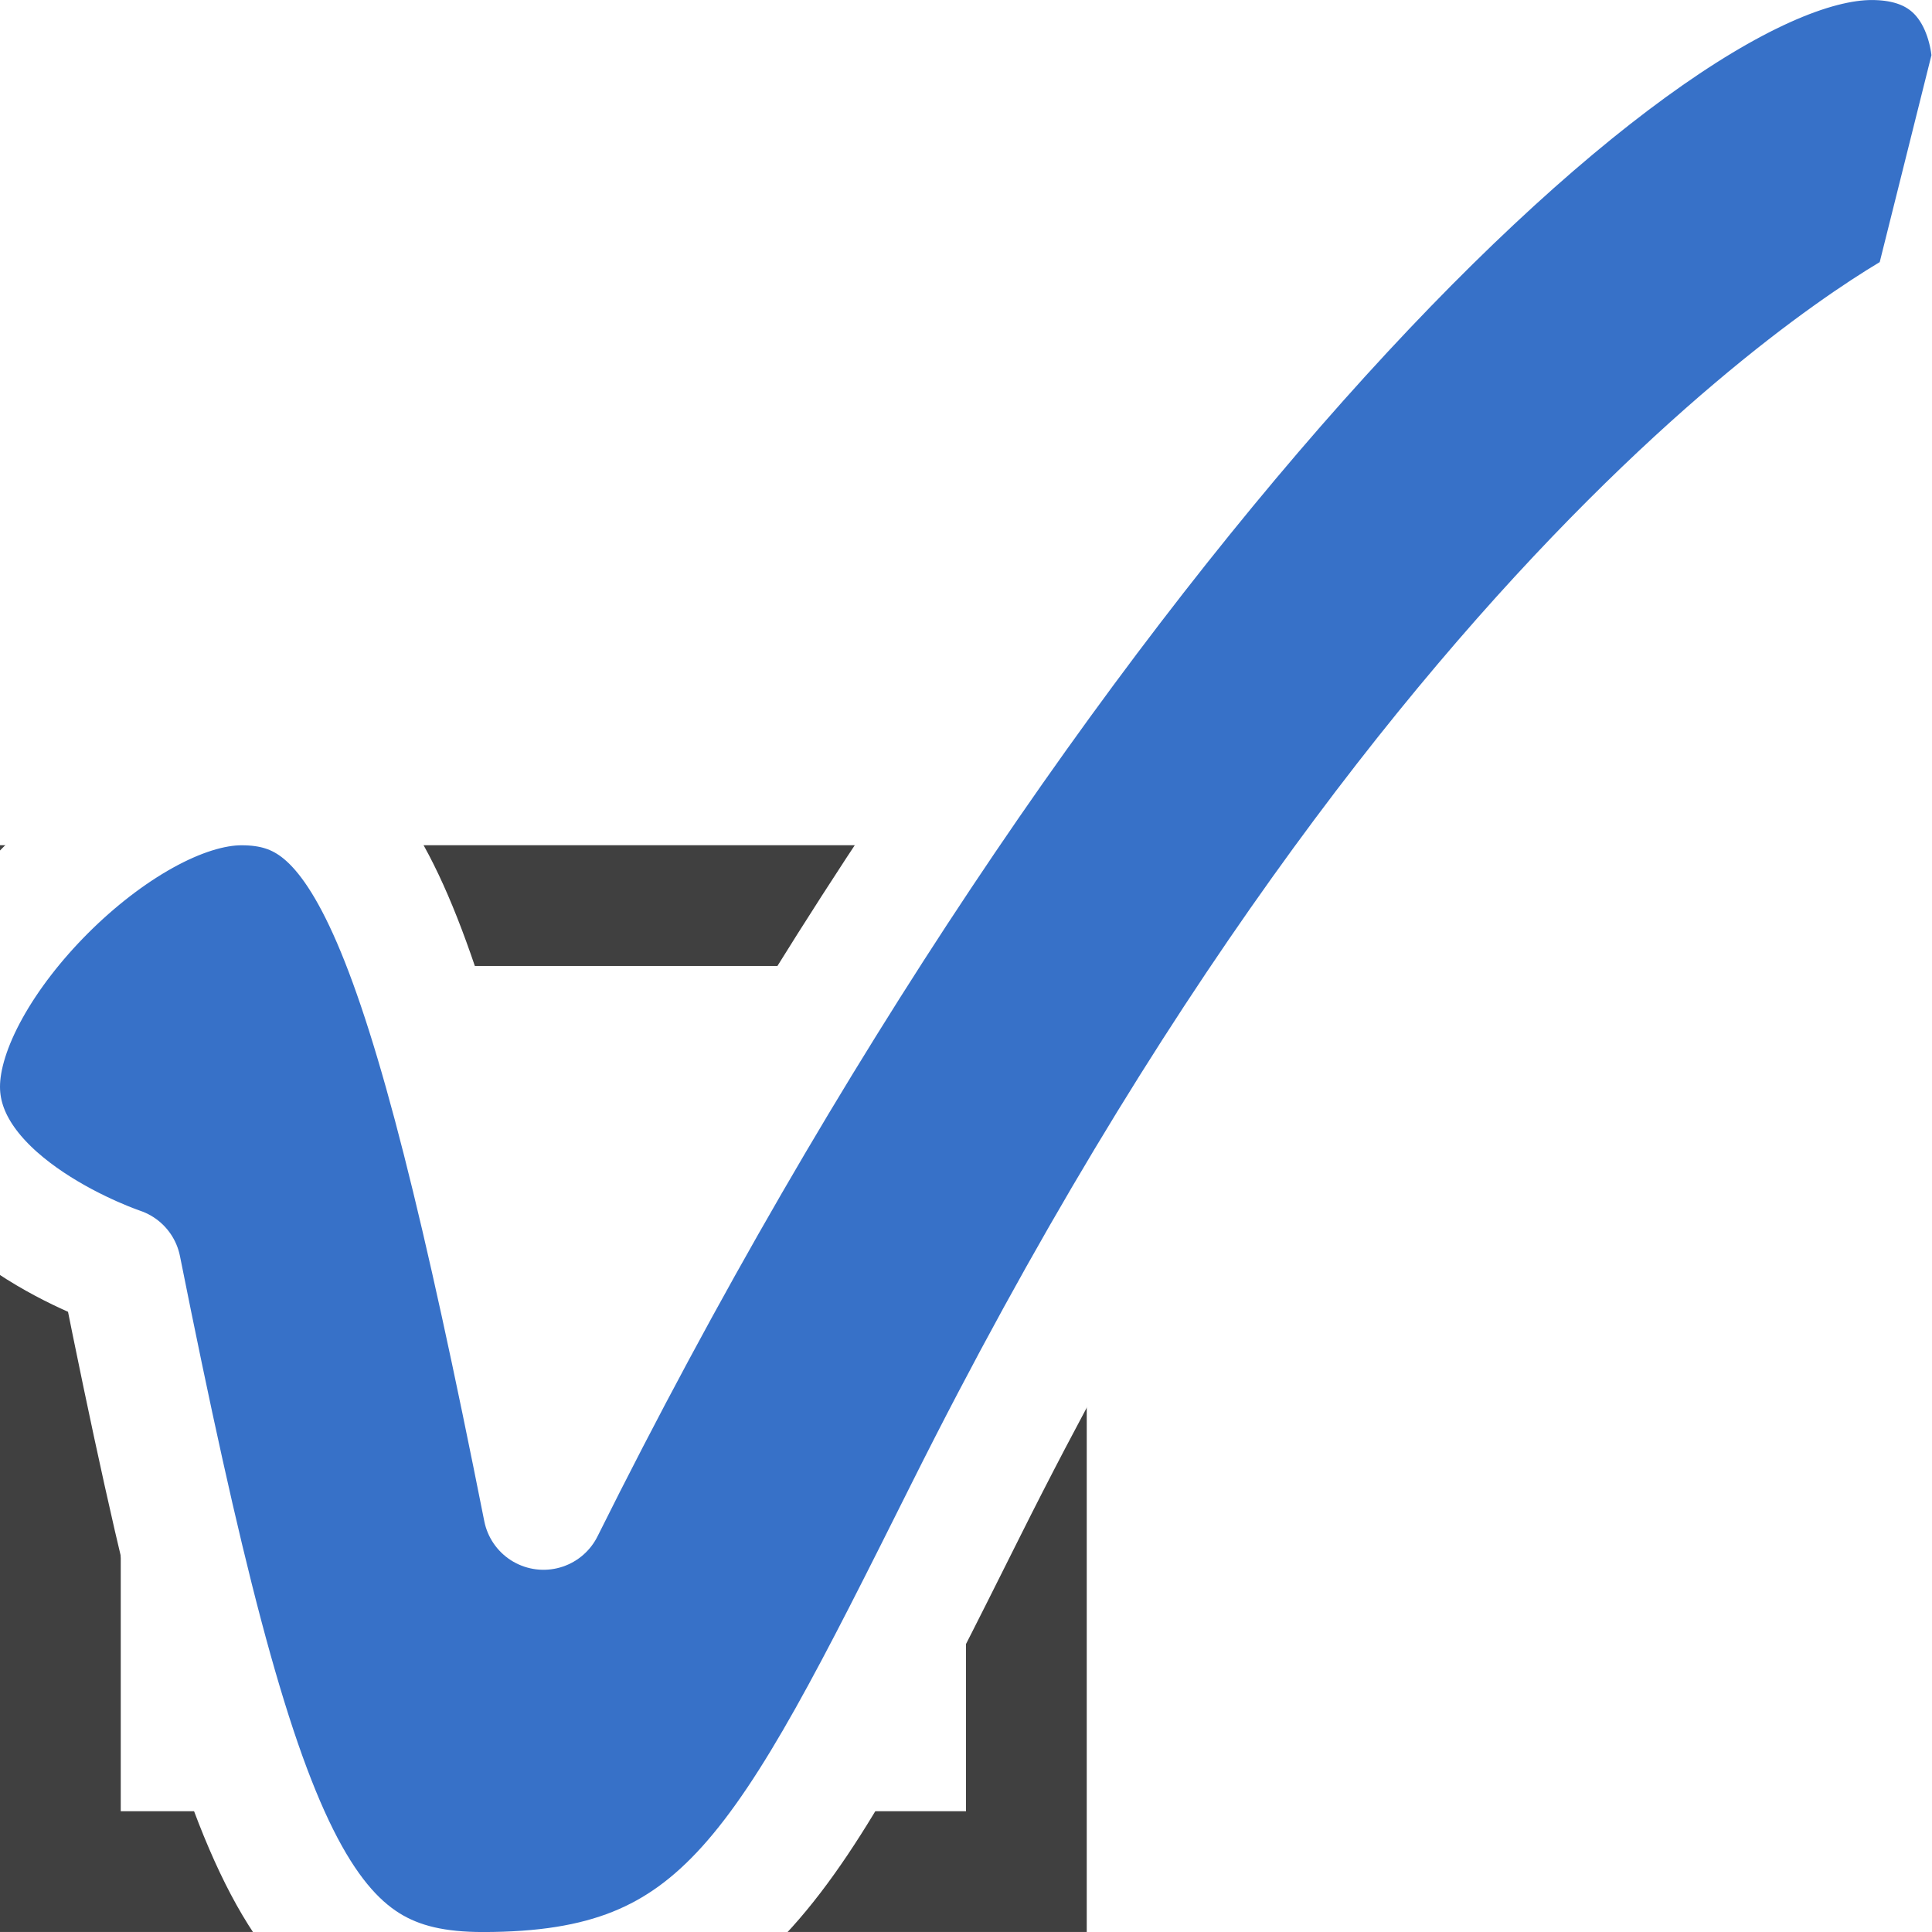
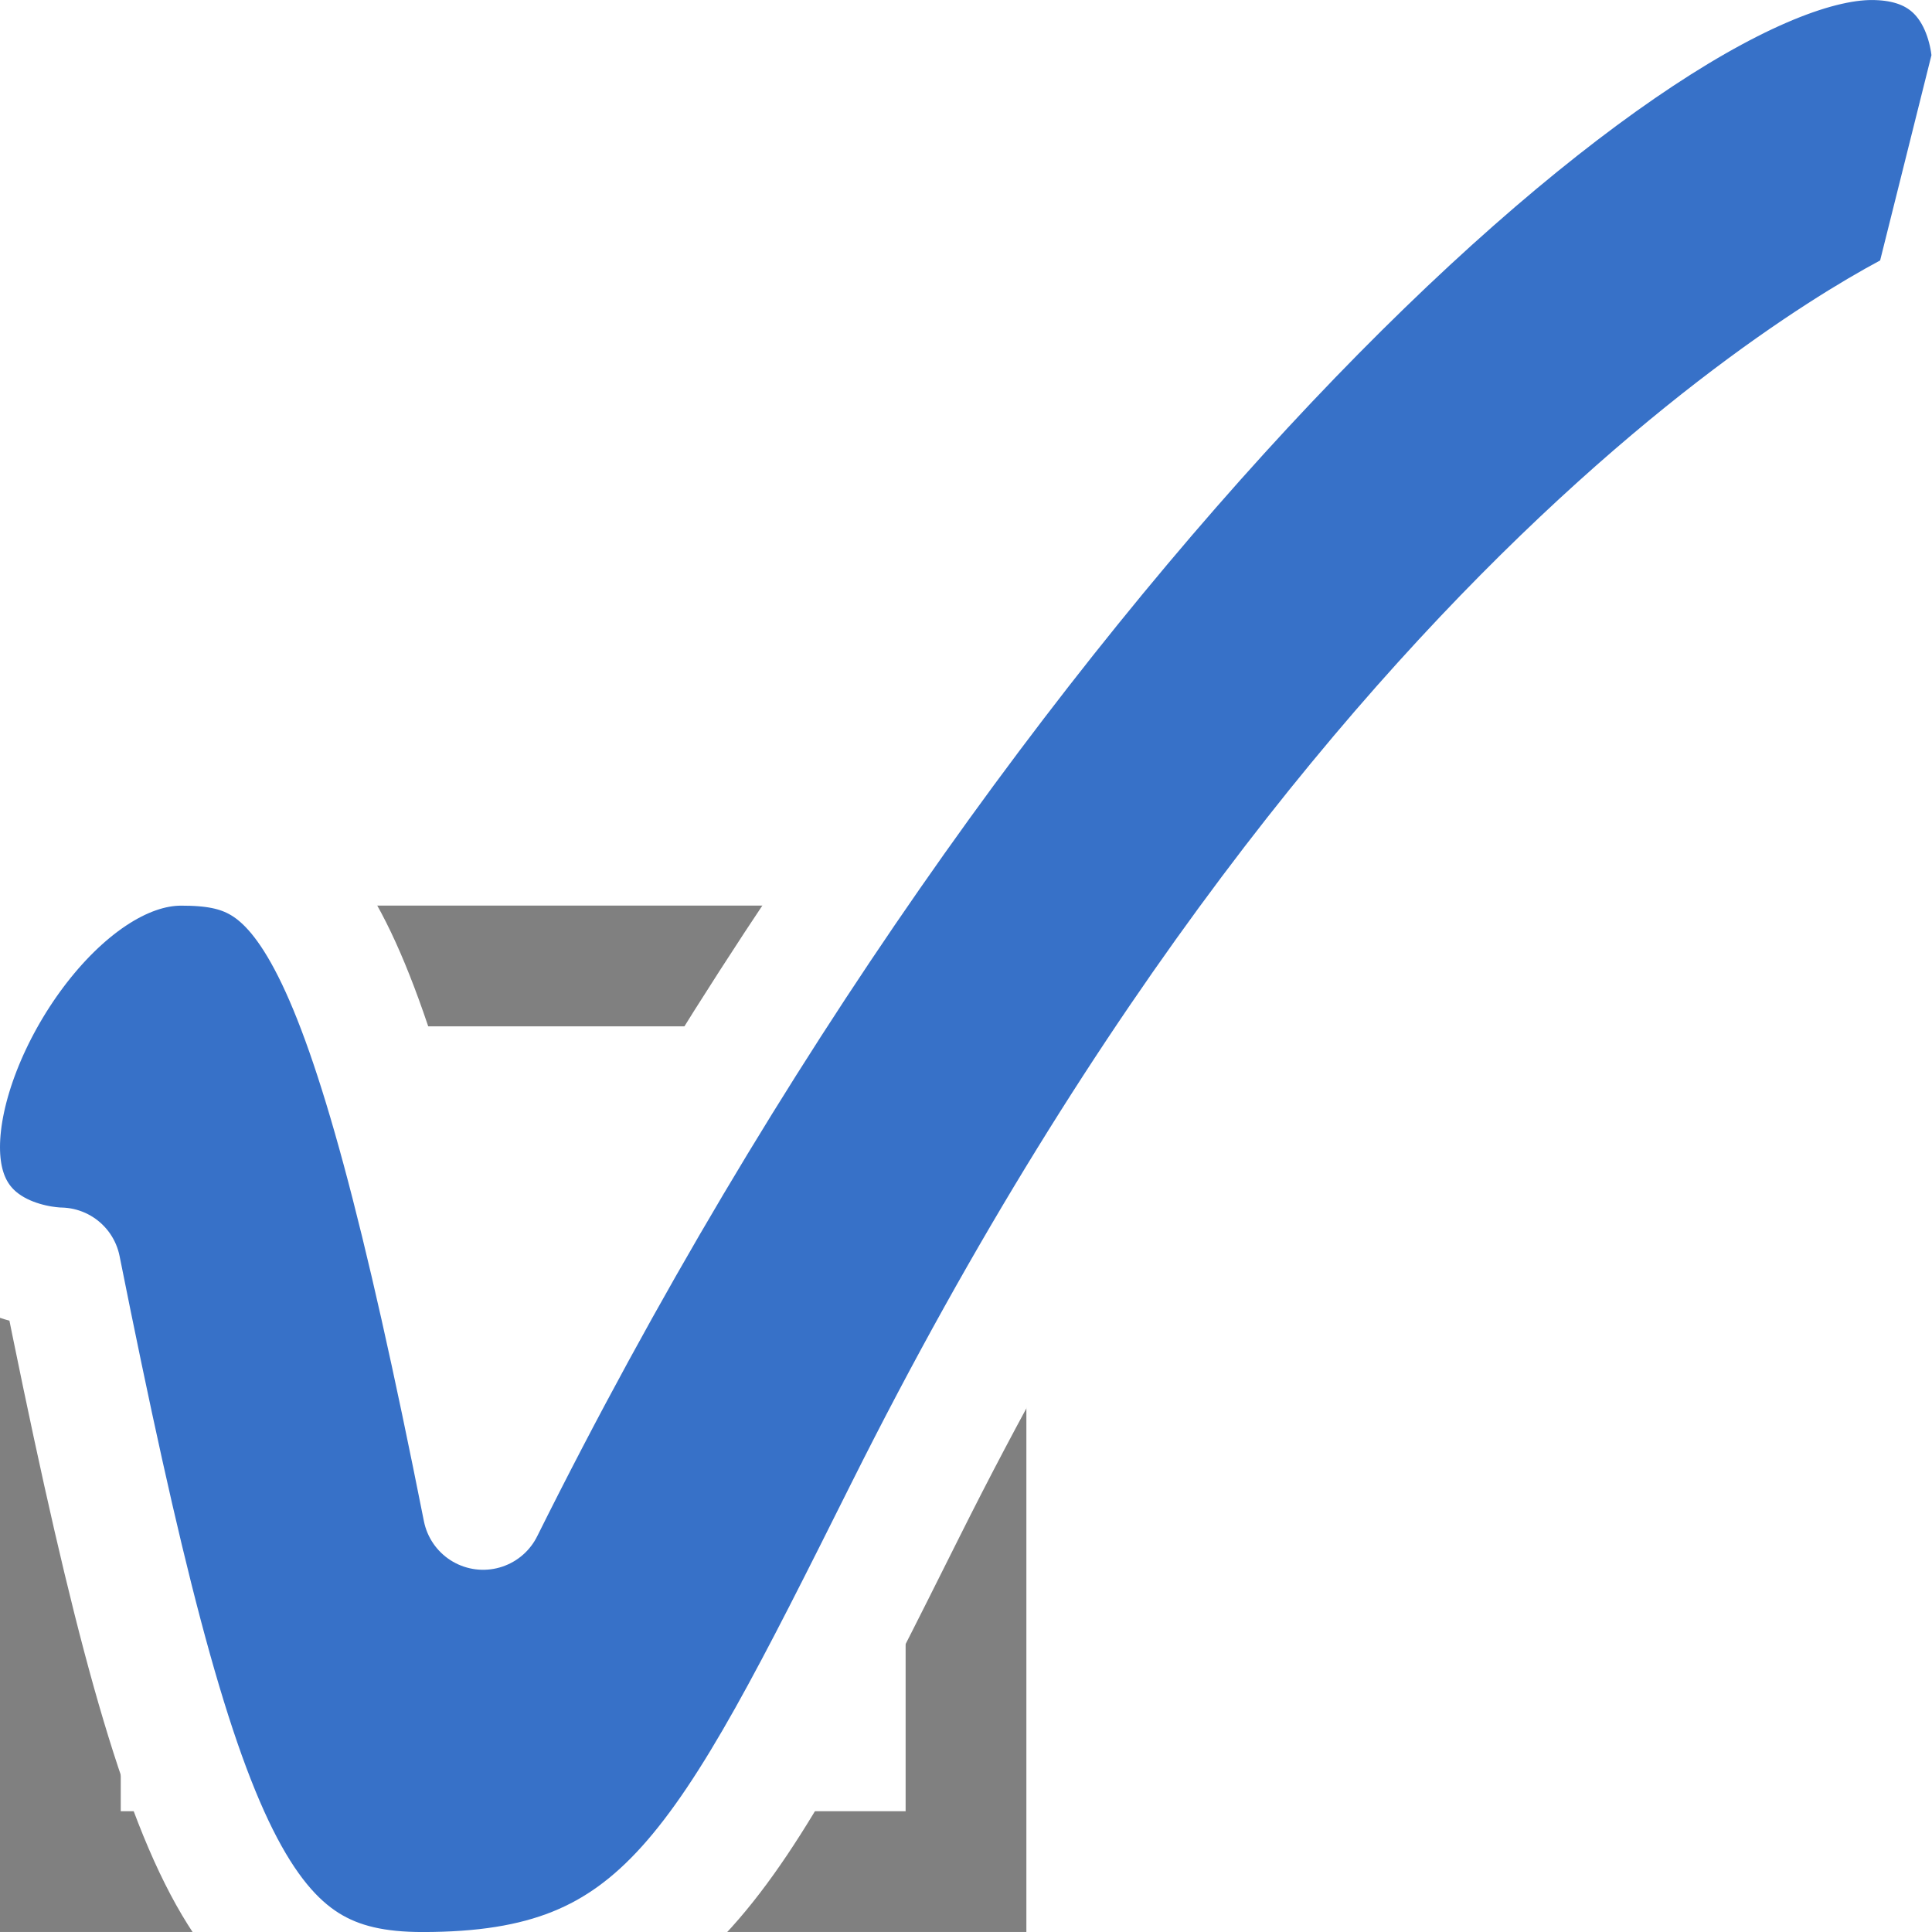
<svg xmlns="http://www.w3.org/2000/svg" width="32px" height="32px" id="svg4556" version="1.1">
  <defs id="defs4558" />
  <g id="layer1">
    <rect style="opacity:0.99;fill:#ffffff;fill-opacity:1;stroke:none" id="rect3070" width="32" height="32" x="0" y="0" />
-     <g transform="translate(121.9094,30.31251)" id="g3010">
+     <g transform="translate(120.9094,30.31251)" id="g3010">
      <g transform="translate(2.21559,-3.750001)" id="g2990">
-         <rect style="fill:none;stroke:#404040;stroke-width:2;stroke-linecap:square;stroke-linejoin:miter;stroke-miterlimit:4;stroke-opacity:1;stroke-dasharray:none;stroke-dashoffset:0" id="rect3902-7-9" width="16" height="16" x="-123.125" y="-11.563" />
-         <path style="fill:#3771c8;fill-opacity:1;stroke:#ffffff;stroke-width:2;stroke-linejoin:round;stroke-miterlimit:4;stroke-opacity:1;stroke-dasharray:none" id="path3956-1-3-6-3" d="m -115.123,-1.562 c 8,-16.072 17.998,-26 21.998,-26 2,0 2,2 2,2 -1,4 -1,4 -1,4 0,0 -7.998,4 -15.998,20 -3,6 -4.002,8 -8.002,8 -3,0 -4,-2 -6,-12 0,0 -3,-1 -3,-3 0,-2 3,-5 5,-5 2,0 3.002,1.928 5.002,12 z" />
+         <rect style="fill:none;stroke:#808080;stroke-width:2;stroke-linecap:square;stroke-linejoin:miter;stroke-miterlimit:4;stroke-opacity:1;stroke-dasharray:none;stroke-dashoffset:0" id="rect3902-7-9" width="15" height="15" x="-122.125" y="-10.563" />
+         <path style="fill:#3771c8;fill-opacity:1;stroke:#ffffff;stroke-width:2;stroke-linejoin:round;stroke-miterlimit:4;stroke-opacity:1;stroke-dasharray:none" id="path3956-1-3-6-3" d="m -115.123,-1.562 c 8,-16.072 18.998,-26 22.998,-26 2,0 2,2 2,2 -1,4 -1,4 -1,4 0,0 -8.998,4 -16.998,20 -3,6 -4.002,8 -8.002,8 -3,0 -4,-2 -6,-12 0,0 -2,-1.2e-6 -2,-2 0,-2 2,-5 4,-5 2,0 3.002,0.928 5.002,11 z" />
      </g>
    </g>
  </g>
</svg>
